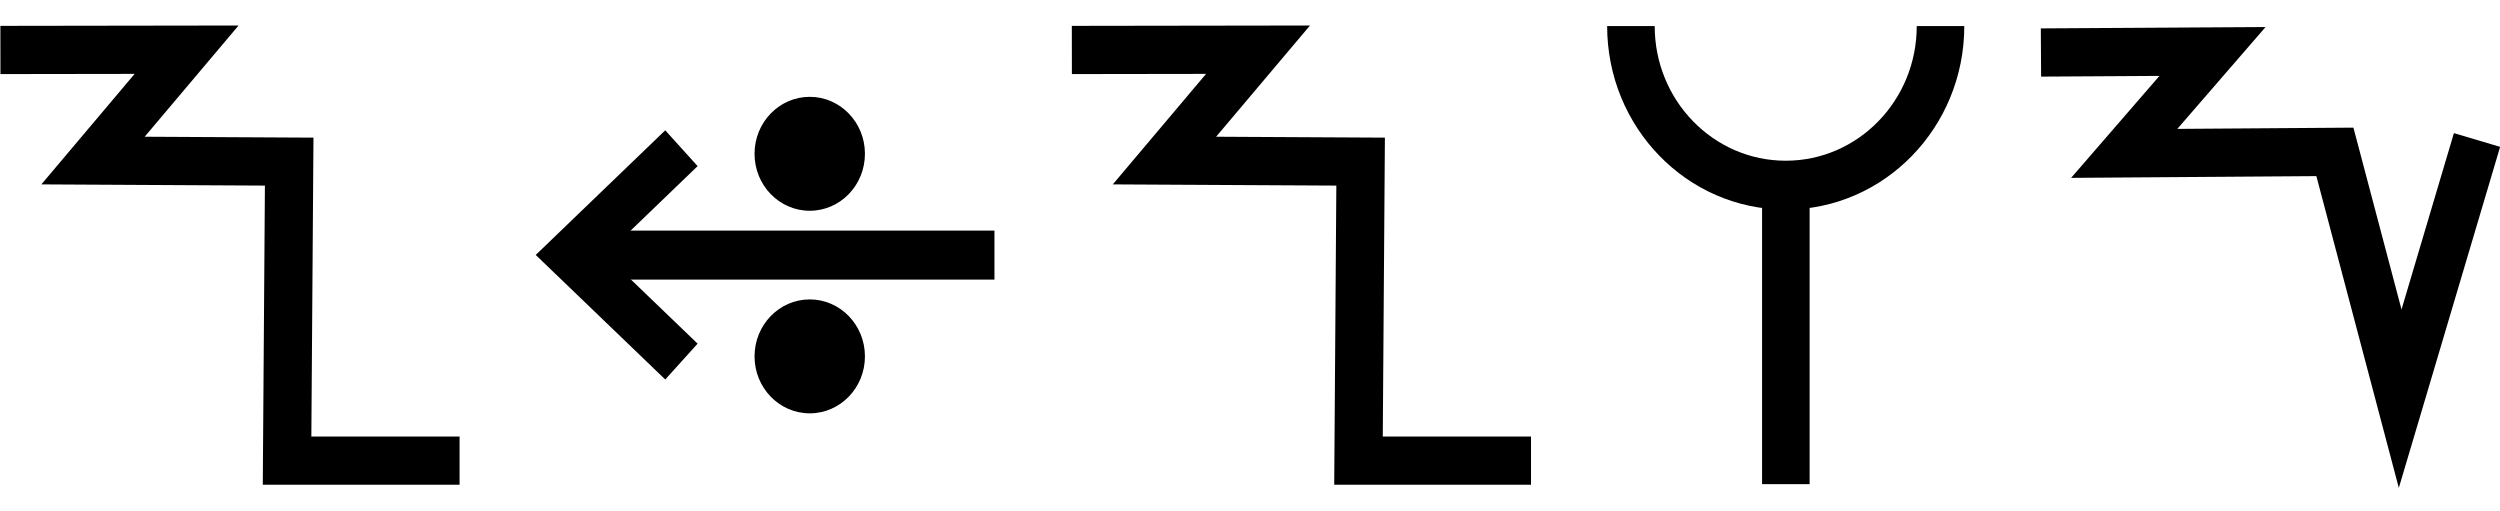
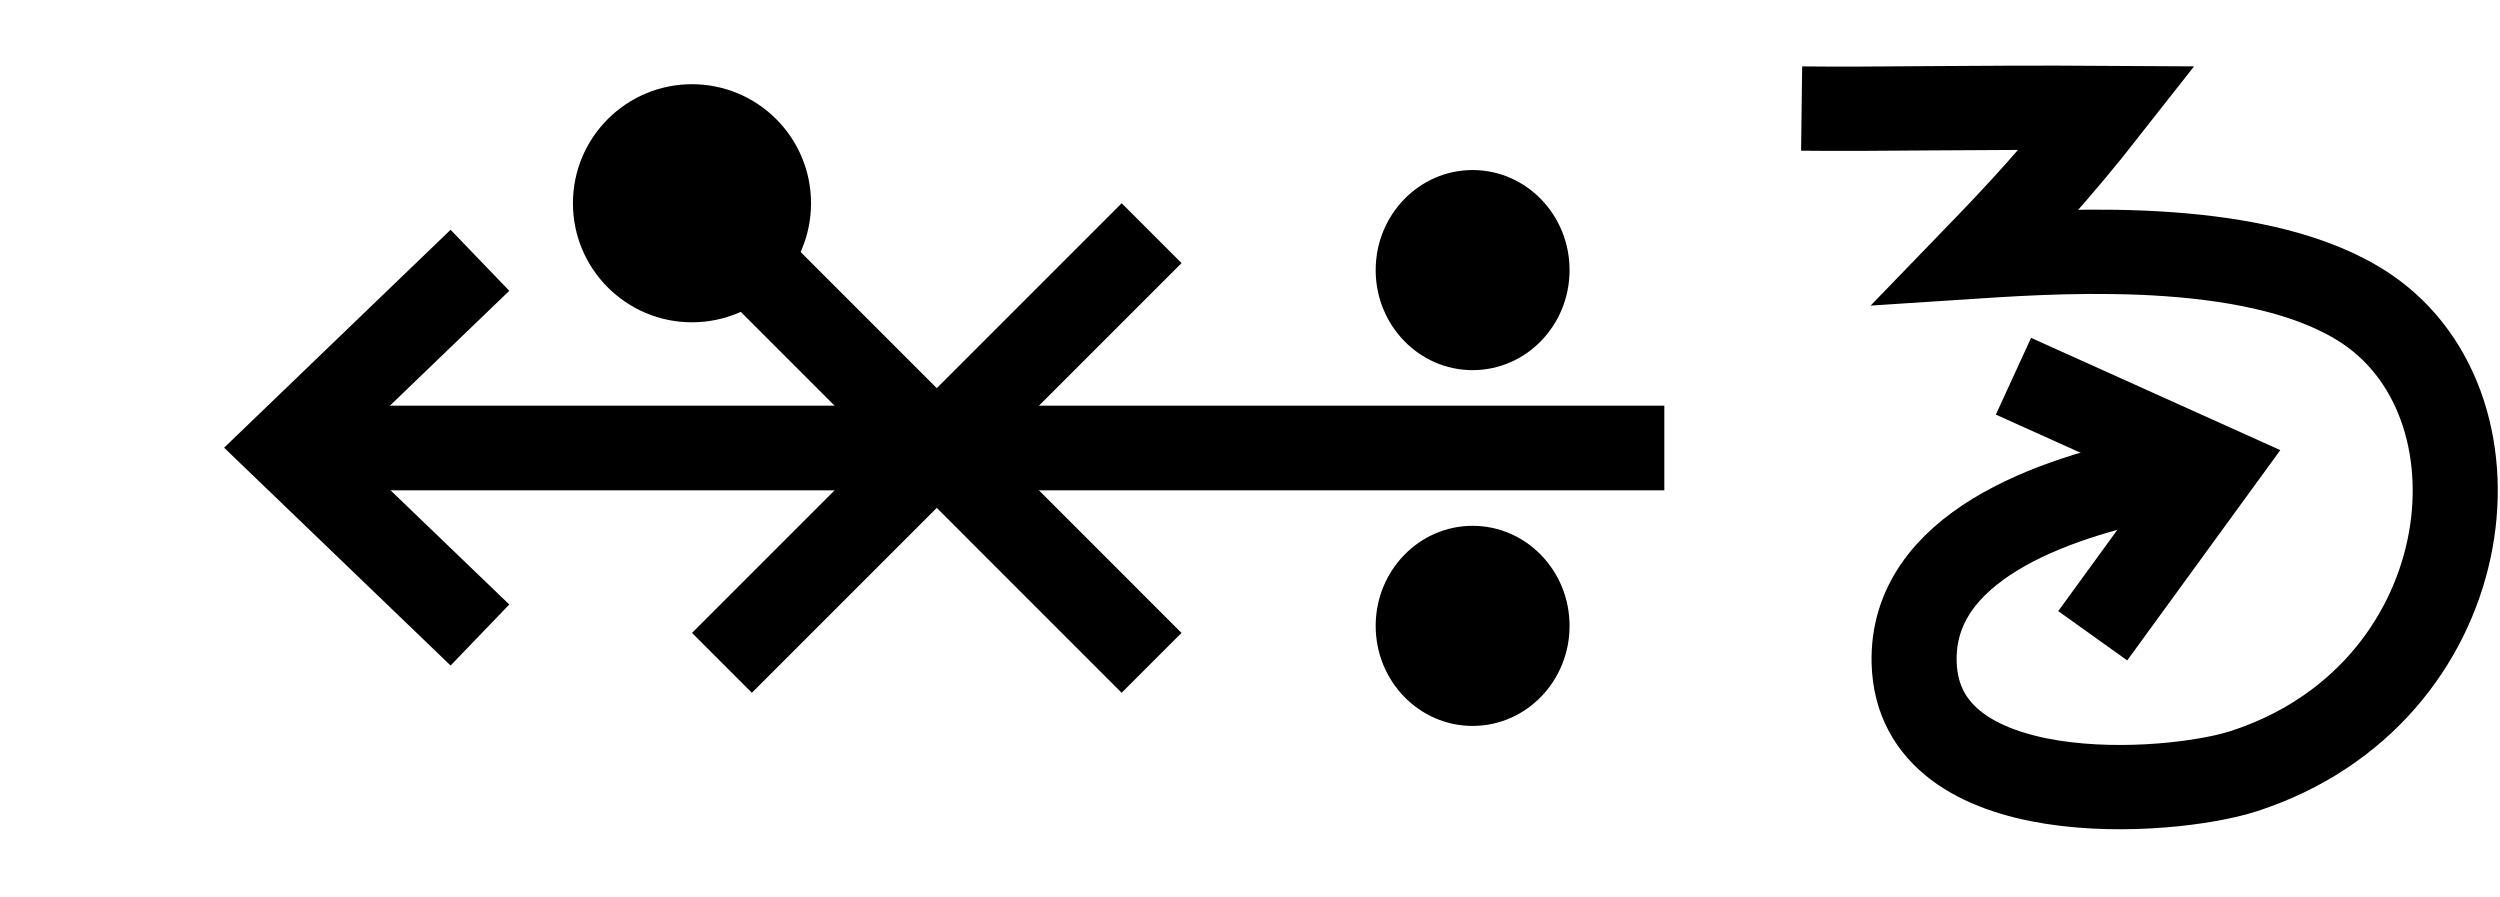
- <svg xmlns="http://www.w3.org/2000/svg" width="98" height="20" viewBox="0 0 98 20" version="1.1" id="svg3807">
+ <svg xmlns="http://www.w3.org/2000/svg" width="55.8" height="20" viewBox="0 0 55.8 20" version="1.1" id="svg3807">
  <g id="layer L1" transform="translate(0,10)">
    <g transform="translate(0,0)">
-       <g id="layer1" transform="translate(0,-291.7083)">
-         <g transform="matrix(1.172932,0,0,-0.9520283,-583.8196,-1486.07)" id="g10351" style="stroke-width:1.788;stroke-miterlimit:4;stroke-dasharray:none">
-           <g transform="matrix(0.9094024,0,0,1.120415,45.09442,226.1223)" id="g10351-0" style="stroke-width:1.789;stroke-miterlimit:4;stroke-dasharray:none">
-             <g id="g2601" transform="matrix(0.8925618,0,0,0.8925266,53.47671,-202.8362)" style="stroke-width:2.005">
-               <g transform="matrix(0.9161032,0,0,-0.9078513,101.9969,-4745.411)" id="g14246" style="stroke-width:2.177;stroke-miterlimit:4;stroke-dasharray:none">
-                 <g transform="matrix(1.222974,0,0,1.234139,-146.3597,738.2648)" id="g14253">
-                   <g transform="translate(-39.3611,1.9848)" id="g14264" style="stroke-width:1.772;stroke-miterlimit:4;stroke-dasharray:none">
-                     <g id="g10359-10-8" transform="matrix(1,0,0,-1,-52.73343,-5050.882)" style="stroke-width:1.772;stroke-miterlimit:4;stroke-dasharray:none">
-                       <path id="path4186-6-7-94-7-8-3-4-0-7-9-3-9-6-6-0-7" d="m 581.888,-1888.493 h -6.34 l 0.078,10.989 -7.209,0.039 3.439,4.074 -6.842,-0.01" style="fill:none;fill-rule:evenodd;stroke:#000000;stroke-width:1.772;stroke-linecap:butt;stroke-linejoin:miter;stroke-miterlimit:4;stroke-dasharray:none;stroke-opacity:1" />
-                     </g>
-                   </g>
-                 </g>
-               </g>
-             </g>
-           </g>
-         </g>
-       </g>
+       <g />
    </g>
-     <g transform="translate(21,0)">
+     <g transform="translate(5,0)">
      <g id="layer1" transform="translate(0,-291.7083)">
        <g transform="matrix(1.172932,0,0,-0.9520283,-583.8196,-1486.07)" id="g10351" style="stroke-width:1.788;stroke-miterlimit:4;stroke-dasharray:none">
          <g transform="matrix(0.9094024,0,0,1.120415,45.09442,226.1223)" id="g10351-0" style="stroke-width:1.789;stroke-miterlimit:4;stroke-dasharray:none">
            <g id="g2601" transform="matrix(0.8925618,0,0,0.8925266,53.47671,-202.8362)" style="stroke-width:2.005">
              <g transform="matrix(0.9161032,0,0,-0.9078513,101.9969,-4745.411)" id="g14246" style="stroke-width:2.177;stroke-miterlimit:4;stroke-dasharray:none">
                <g transform="matrix(1.222974,0,0,1.234139,-146.3597,738.2648)" id="g14253">
                  <g transform="translate(-39.3611,1.9848)" id="g14264" style="stroke-width:1.772;stroke-miterlimit:4;stroke-dasharray:none">
                    <g id="g10359-10-8" transform="matrix(1,0,0,-1,-52.73343,-5050.882)" style="stroke-width:1.772;stroke-miterlimit:4;stroke-dasharray:none">
                      <g transform="matrix(1,0,0,-1,9.453375,-5051.509)" id="g14371">
                        <g id="g10364-8-3" transform="matrix(1,0,0,-1,-48.16121,-5051.049)" />
                        <g transform="translate(-27.1658,1.5491)" id="g14427">
                          <g id="g10367-880-7" transform="matrix(1,0,0,-1,-48.16121,-5051.049)" />
                          <g transform="translate(-45.4538,2.7243)" id="g14438">
                            <g id="g10370-7-5" transform="matrix(1,0,0,-1,-48.16121,-5051.049)" />
                            <g transform="translate(-30.4313,0.6037)" id="g14451">
                              <g id="g12601" style="stroke-width:2.605;stroke-miterlimit:4;stroke-dasharray:none" transform="matrix(0.6486516,0,0,0.7128036,230.9036,-908.8502)">
                                <g style="stroke-width:1.48;stroke-miterlimit:4;stroke-dasharray:none" transform="matrix(1.846011,0,0,-1.679871,592.5355,-3070.463)" id="g4509-93-8">
                                  <g id="g20055" transform="matrix(0.8002002,0,0,0.8223537,5.468814,10.95793)" style="stroke-width:1.824">
                                    <g id="g20314" transform="matrix(0.9998634,0,0,-1,0.00611664,131.9087)" style="stroke-width:1.824">
                                      <g id="g22529" transform="matrix(-1,0,0,1,94.44605,-1.6809064e-6)">
                                        <g id="g22811" transform="matrix(1,0,0,-1,0,132.1269)">
                                          <g id="g1305">
                                            <g id="g2215" transform="translate(-4.2196546e-7,9.52066)">
                                              <g id="layer1-6-3-56-3-8-9" transform="matrix(-0.7177191,0,0,-0.698289,-398.6905,-82.09261)" style="stroke-width:3.789;stroke-miterlimit:4;stroke-dasharray:none">
                                                <g transform="matrix(5.820712,0,0,5.820712,-711.3569,-666.8932)" id="g5414-3-0-2-5-3-2" style="stroke-width:3.789">
                                                  <g transform="matrix(0.2597607,0,0,0.2597607,12.18558,38.7607)" id="g4442-6-1-3-9-93-5-0" style="stroke-width:3.789">
                                                    <g transform="rotate(180,65.80256,172.9668)" id="g4446-6-9-0-0-1-4-6-2" style="stroke-width:3.789">
                                                      <g transform="translate(-1.010153,-6.12405)" id="g4404-1-2-4-9-2-1-5-3" style="stroke-width:3.789">
                                                        <g id="g2346" transform="translate(-4.876876,-21.22961)">
-                                                           <g id="g9900-0-2-1-1-5-0-1-90" transform="matrix(-0.5723425,0,0,-0.5907145,510.7113,-1657.894)" style="stroke-width:2.931;stroke-miterlimit:4;stroke-dasharray:none">
-                                                             <g id="g9907-1-4-0-2-0-3-4-7" transform="translate(354.9676,224.1529)" style="stroke-width:2.931;stroke-miterlimit:4;stroke-dasharray:none">
-                                                               <path transform="matrix(-1,0,0,1,483.4211,17.5)" id="path4186-6-7-9-5-81-3-1-0-4-3-4-9-0-3-6" d="m 150.059,-3408.389 h 25.098" style="fill:none;fill-rule:evenodd;stroke:#000000;stroke-width:2.931;stroke-linecap:butt;stroke-linejoin:miter;stroke-miterlimit:4;stroke-dasharray:none;stroke-opacity:1" />
-                                                               <path transform="matrix(-1,0,0,1,483.4211,17.5)" id="path4186-6-7-9-2-6-2-1-1-25-5-0-7-9-3-7-6" d="m 169.392,-3402.017 6.849,-6.381 -6.849,-6.386" style="fill:none;fill-rule:evenodd;stroke:#000000;stroke-width:2.931;stroke-linecap:butt;stroke-linejoin:miter;stroke-miterlimit:4;stroke-dasharray:none;stroke-opacity:1" />
-                                                               <g id="g9894-1-9-0-8-8-3-2-8" transform="translate(-20.07522,-17.19303)" style="stroke-width:2.931;stroke-miterlimit:4;stroke-dasharray:none">
-                                                                 <circle r="3.409" cy="-3379.757" cx="342.029" id="path3355-3-8-24-5-2-6-9-5-3-0-0-1-0-6-3-3-3-4-3-1-7-3-8-9-3-4-6-6-5-2-2-9-1-4-6-0-7-7-77" style="fill:#000000;fill-opacity:1;fill-rule:evenodd;stroke:none;stroke-width:2.931;stroke-linecap:butt;stroke-linejoin:miter;stroke-miterlimit:4;stroke-dasharray:none;stroke-opacity:1" />
-                                                                 <circle r="3.409" cy="-3367.635" cx="342.029" id="path3355-3-8-9-3-1-1-1-5-5-4-2-3-8-4-5-1-2-1-9-6-2-0-9-8-5-3-9-0-79-0-6-19-7-2-5-3-2-9-3-6" style="fill:#000000;fill-opacity:1;fill-rule:evenodd;stroke:none;stroke-width:2.931;stroke-linecap:butt;stroke-linejoin:miter;stroke-miterlimit:4;stroke-dasharray:none;stroke-opacity:1" />
-                                                               </g>
-                                                             </g>
+                                                           <path id="path4186-6-7-9-5-81-3-1-0-4-3-4-9-0-3-6" d="m 103.978,212.743 h 27.137" style="fill:none;fill-rule:evenodd;stroke:#000000;stroke-width:1.704;stroke-linecap:butt;stroke-linejoin:miter;stroke-miterlimit:4;stroke-dasharray:none;stroke-opacity:1" />
+                                                           <path id="path4186-6-7-9-2-6-2-1-1-25-5-0-7-9-3-7-6" d="m 127.816,208.979 3.92,3.77 -3.92,3.772" style="fill:none;fill-rule:evenodd;stroke:#000000;stroke-width:1.704;stroke-linecap:butt;stroke-linejoin:miter;stroke-miterlimit:4;stroke-dasharray:none;stroke-opacity:1" />
+                                                           <g id="g9894-1-9-0-8-8-3-2-8" transform="matrix(-0.5723425,0,0,-0.5907145,303.5939,-1780.148)" style="stroke-width:2.931;stroke-miterlimit:4;stroke-dasharray:none">
+                                                             <circle r="3.409" cy="-3379.757" cx="342.029" id="path3355-3-8-24-5-2-6-9-5-3-0-0-1-0-6-3-3-3-4-3-1-7-3-8-9-3-4-6-6-5-2-2-9-1-4-6-0-7-7-77" style="fill:#000000;fill-opacity:1;fill-rule:evenodd;stroke:none;stroke-width:2.931;stroke-linecap:butt;stroke-linejoin:miter;stroke-miterlimit:4;stroke-dasharray:none;stroke-opacity:1" />
+                                                             <circle r="3.409" cy="-3367.635" cx="342.029" id="path3355-3-8-9-3-1-1-1-5-5-4-2-3-8-4-5-1-2-1-9-6-2-0-9-8-5-3-9-0-79-0-6-19-7-2-5-3-2-9-3-6" style="fill:#000000;fill-opacity:1;fill-rule:evenodd;stroke:none;stroke-width:2.931;stroke-linecap:butt;stroke-linejoin:miter;stroke-miterlimit:4;stroke-dasharray:none;stroke-opacity:1" />
                                                          </g>
+                                                           <path id="path4186-6-7-2-1-4-7-6" d="m 122.946,217.067 -8.648,-8.648" style="fill:none;fill-rule:evenodd;stroke:#000000;stroke-width:1.704;stroke-linecap:butt;stroke-linejoin:miter;stroke-miterlimit:4;stroke-dasharray:none;stroke-opacity:1" />
+                                                           <path id="path4186-6-2-41-1-9-8-6-9" d="m 114.297,217.067 8.648,-8.648" style="fill:none;fill-rule:evenodd;stroke:#000000;stroke-width:1.704;stroke-linecap:butt;stroke-linejoin:miter;stroke-miterlimit:4;stroke-dasharray:none;stroke-opacity:1" />
+                                                           <ellipse transform="scale(-1)" cy="-217.669" cx="-123.548" id="path3355-3-9-5-1-15-1-2-4-2-5-7-5-5-3-9-0" style="fill:#000000;fill-opacity:1;fill-rule:evenodd;stroke:none;stroke-width:1.704;stroke-linecap:butt;stroke-linejoin:miter;stroke-miterlimit:4;stroke-dasharray:none;stroke-opacity:1" rx="2.396" ry="2.396" />
                                                        </g>
                                                      </g>
                                                    </g>
                                                  </g>
                                                </g>
                                              </g>
                                            </g>
                                          </g>
                                        </g>
                                      </g>
                                    </g>
                                  </g>
                                </g>
                              </g>
                            </g>
                          </g>
                        </g>
                      </g>
                    </g>
                  </g>
                </g>
              </g>
            </g>
          </g>
        </g>
      </g>
    </g>
-     <g transform="translate(42,0)">
+     <g transform="translate(40.2,0)">
      <g id="layer1" transform="translate(0,-291.7083)">
        <g transform="matrix(1.172932,0,0,-0.9520283,-583.8196,-1486.07)" id="g10351" style="stroke-width:1.788;stroke-miterlimit:4;stroke-dasharray:none">
          <g transform="matrix(0.9094024,0,0,1.120415,45.09442,226.1223)" id="g10351-0" style="stroke-width:1.789;stroke-miterlimit:4;stroke-dasharray:none">
            <g id="g2601" transform="matrix(0.8925618,0,0,0.8925266,53.47671,-202.8362)" style="stroke-width:2.005">
              <g transform="matrix(0.9161032,0,0,-0.9078513,101.9969,-4745.411)" id="g14246" style="stroke-width:2.177;stroke-miterlimit:4;stroke-dasharray:none">
-                 <g transform="matrix(1.222974,0,0,1.234139,-146.3597,738.2648)" id="g14253">
-                   <g transform="translate(-39.3611,1.9848)" id="g14264" style="stroke-width:1.772;stroke-miterlimit:4;stroke-dasharray:none">
-                     <g id="g10359-10-8" transform="matrix(1,0,0,-1,-52.73343,-5050.882)" style="stroke-width:1.772;stroke-miterlimit:4;stroke-dasharray:none">
-                       <path id="path4186-6-7-94-7-8-3-4-0-7-9-3-9-6-6-0-7" d="m 581.888,-1888.493 h -6.34 l 0.078,10.989 -7.209,0.039 3.439,4.074 -6.842,-0.01" style="fill:none;fill-rule:evenodd;stroke:#000000;stroke-width:1.772;stroke-linecap:butt;stroke-linejoin:miter;stroke-miterlimit:4;stroke-dasharray:none;stroke-opacity:1" />
-                     </g>
-                   </g>
-                 </g>
-               </g>
-             </g>
-           </g>
-         </g>
-       </g>
-     </g>
-     <g transform="translate(63,0)">
-       <g id="layer1" transform="translate(0,-291.7083)">
-         <g transform="matrix(1.172932,0,0,-0.9520283,-583.8196,-1486.07)" id="g10351" style="stroke-width:1.788;stroke-miterlimit:4;stroke-dasharray:none">
-           <g transform="matrix(0.9094024,0,0,1.120415,45.09442,226.1223)" id="g10351-0" style="stroke-width:1.789;stroke-miterlimit:4;stroke-dasharray:none">
-             <g id="g2601" transform="matrix(0.8925618,0,0,0.8925266,53.47671,-202.8362)" style="stroke-width:2.005">
-               <g transform="matrix(0.9161032,0,0,-0.9078513,101.9969,-4745.411)" id="g14246" style="stroke-width:2.177;stroke-miterlimit:4;stroke-dasharray:none">
-                 <g transform="matrix(1.222974,0,0,1.234139,-146.3597,738.2648)" id="g14253">
-                   <g transform="translate(-39.3611,1.9848)" id="g14264" style="stroke-width:1.772;stroke-miterlimit:4;stroke-dasharray:none">
-                     <g id="g10359-10-8" transform="matrix(1,0,0,-1,-52.73343,-5050.882)" style="stroke-width:1.772;stroke-miterlimit:4;stroke-dasharray:none">
-                       <g transform="matrix(1,0,0,-1,9.453375,-5051.509)" id="g14371">
-                         <g id="g10364-8-3" transform="matrix(1,0,0,-1,-48.16121,-5051.049)" />
-                         <g transform="translate(-27.1658,1.5491)" id="g14427">
-                           <g id="g10367-880-7" transform="matrix(1,0,0,-1,-48.16121,-5051.049)" />
-                           <g transform="translate(-45.4538,2.7243)" id="g14438">
-                             <g id="g10370-7-5" transform="matrix(1,0,0,-1,-48.16121,-5051.049)" />
-                             <g transform="translate(-30.4313,0.6037)" id="g14451">
-                               <g id="g12601" style="stroke-width:2.605;stroke-miterlimit:4;stroke-dasharray:none" transform="matrix(0.6486516,0,0,0.7128036,230.9036,-908.8502)">
-                                 <g style="stroke-width:1.48;stroke-miterlimit:4;stroke-dasharray:none" transform="matrix(1.846011,0,0,-1.679871,592.5355,-3070.463)" id="g4509-93-8">
-                                   <g id="g20055" transform="matrix(0.8002002,0,0,0.8223537,5.468814,10.95793)" style="stroke-width:1.824">
-                                     <g id="g20314" transform="matrix(0.9998634,0,0,1,0.00611664,-0.218186)" style="stroke-width:1.824">
-                                       <path style="fill:none;fill-rule:evenodd;stroke:#000000;stroke-width:1.824;stroke-linecap:butt;stroke-linejoin:miter;stroke-miterlimit:4;stroke-dasharray:none;stroke-opacity:1" d="m 39.312,74.612 c 0,-3.279 2.658,-5.938 5.938,-5.938 3.279,0 5.938,2.658 5.938,5.938" id="path3355-7-7-8-27" />
-                                       <path style="fill:none;fill-rule:evenodd;stroke:#000000;stroke-width:1.824;stroke-linecap:butt;stroke-linejoin:miter;stroke-miterlimit:4;stroke-dasharray:none;stroke-opacity:1" d="M 45.255,57.515 V 68.398" id="path4186-6-7-5-4-9-2" />
-                                     </g>
-                                   </g>
-                                 </g>
-                               </g>
-                             </g>
-                           </g>
-                         </g>
-                       </g>
-                     </g>
-                   </g>
-                 </g>
-               </g>
-             </g>
-           </g>
-         </g>
-       </g>
-     </g>
-     <g transform="translate(80,0)">
-       <g id="layer1" transform="translate(0,-291.7083)">
-         <g transform="matrix(1.172932,0,0,-0.9520283,-583.8196,-1486.07)" id="g10351" style="stroke-width:1.788;stroke-miterlimit:4;stroke-dasharray:none">
-           <g transform="matrix(0.9094024,0,0,1.120415,45.09442,226.1223)" id="g10351-0" style="stroke-width:1.789;stroke-miterlimit:4;stroke-dasharray:none">
-             <g id="g2601" transform="matrix(0.8925618,0,0,0.8925266,53.47671,-202.8362)" style="stroke-width:2.005">
-               <g transform="matrix(0.9161032,0,0,-0.9078513,101.9969,-4745.411)" id="g14246" style="stroke-width:2.177;stroke-miterlimit:4;stroke-dasharray:none">
-                 <g transform="matrix(1.222974,0,0,1.234139,-146.3597,738.2648)" id="g14253">
-                   <g id="g10356-8-4" transform="matrix(1,0,0,-1,-52.77486,-5050.799)">
-                     <path id="path4186-6-7-94-7-8-3-4-9-6-9-9-8-7-3-2-2-8" d="m 541.709,-1878.611 -2.824,-9.507 -2.399,9.07 -7.742,-0.055 3.244,3.745 -6.304,-0.038" style="fill:none;fill-rule:evenodd;stroke:#000000;stroke-width:1.772;stroke-linecap:butt;stroke-linejoin:miter;stroke-miterlimit:4;stroke-dasharray:none;stroke-opacity:1" />
+                 <g id="g6763" transform="translate(-10.38143,-1.849733)">
+                   <g id="g6869">
+                     <path id="path4186-6-7-9-2-6-0-9-9-27-3-1-4-5-5" d="m 447.806,-3171.439 5.168,2.349 -3.14,4.353" style="fill:none;fill-opacity:1;fill-rule:evenodd;stroke:#000000;stroke-width:2.177;stroke-linecap:butt;stroke-linejoin:miter;stroke-miterlimit:4;stroke-dasharray:none;stroke-opacity:1" />
+                     <path id="path3355-2-3-0-7-5-4-0-4" d="m 442.385,-3178.352 c 1.916,0.024 4.296,-0.038 7.829,-0.015 -1.304,1.678 -2.299,2.749 -3.338,3.833 2.415,-0.159 7.344,-0.446 9.983,1.367 3.791,2.606 2.833,9.96 -3.152,11.924 -1.908,0.626 -8.339,1.076 -8.443,-2.799 -0.08,-2.971 3.51,-4.255 6.3,-4.806" style="fill:none;fill-opacity:1;fill-rule:evenodd;stroke:#000000;stroke-width:2.177;stroke-linecap:butt;stroke-linejoin:miter;stroke-miterlimit:4;stroke-dasharray:none;stroke-opacity:1" />
                  </g>
                </g>
              </g>
            </g>
          </g>
        </g>
      </g>
    </g>
  </g>
</svg>
